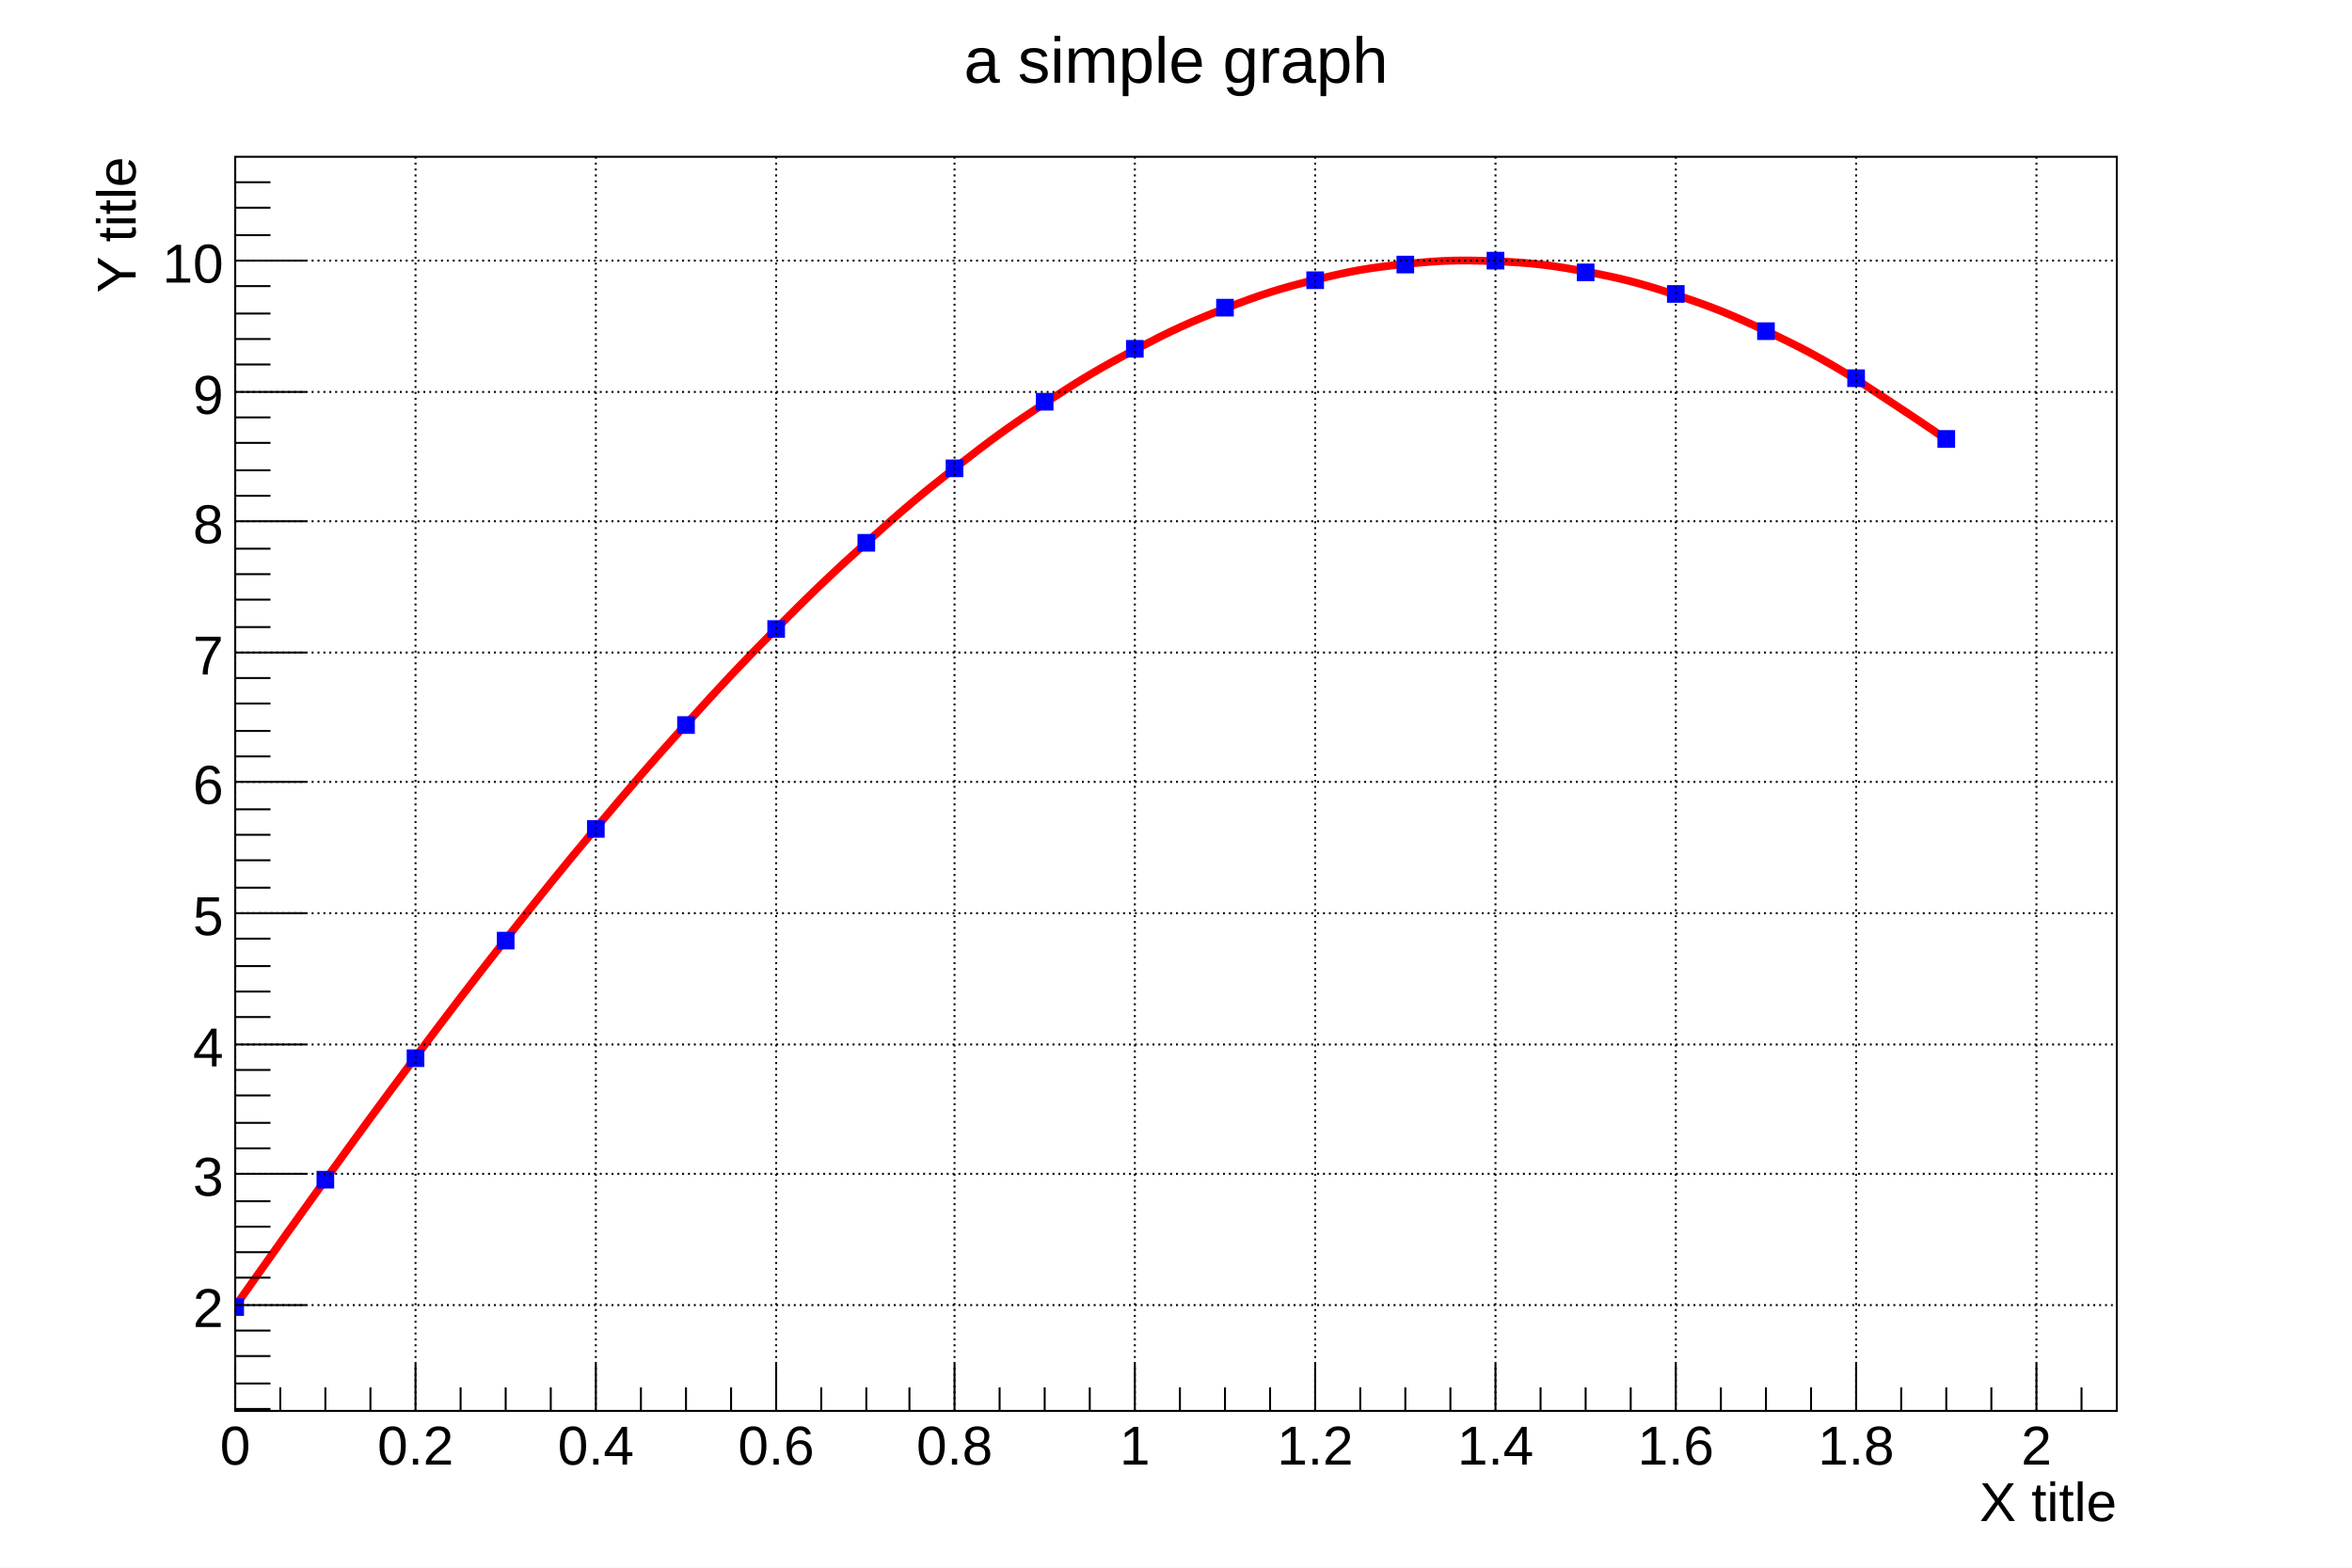
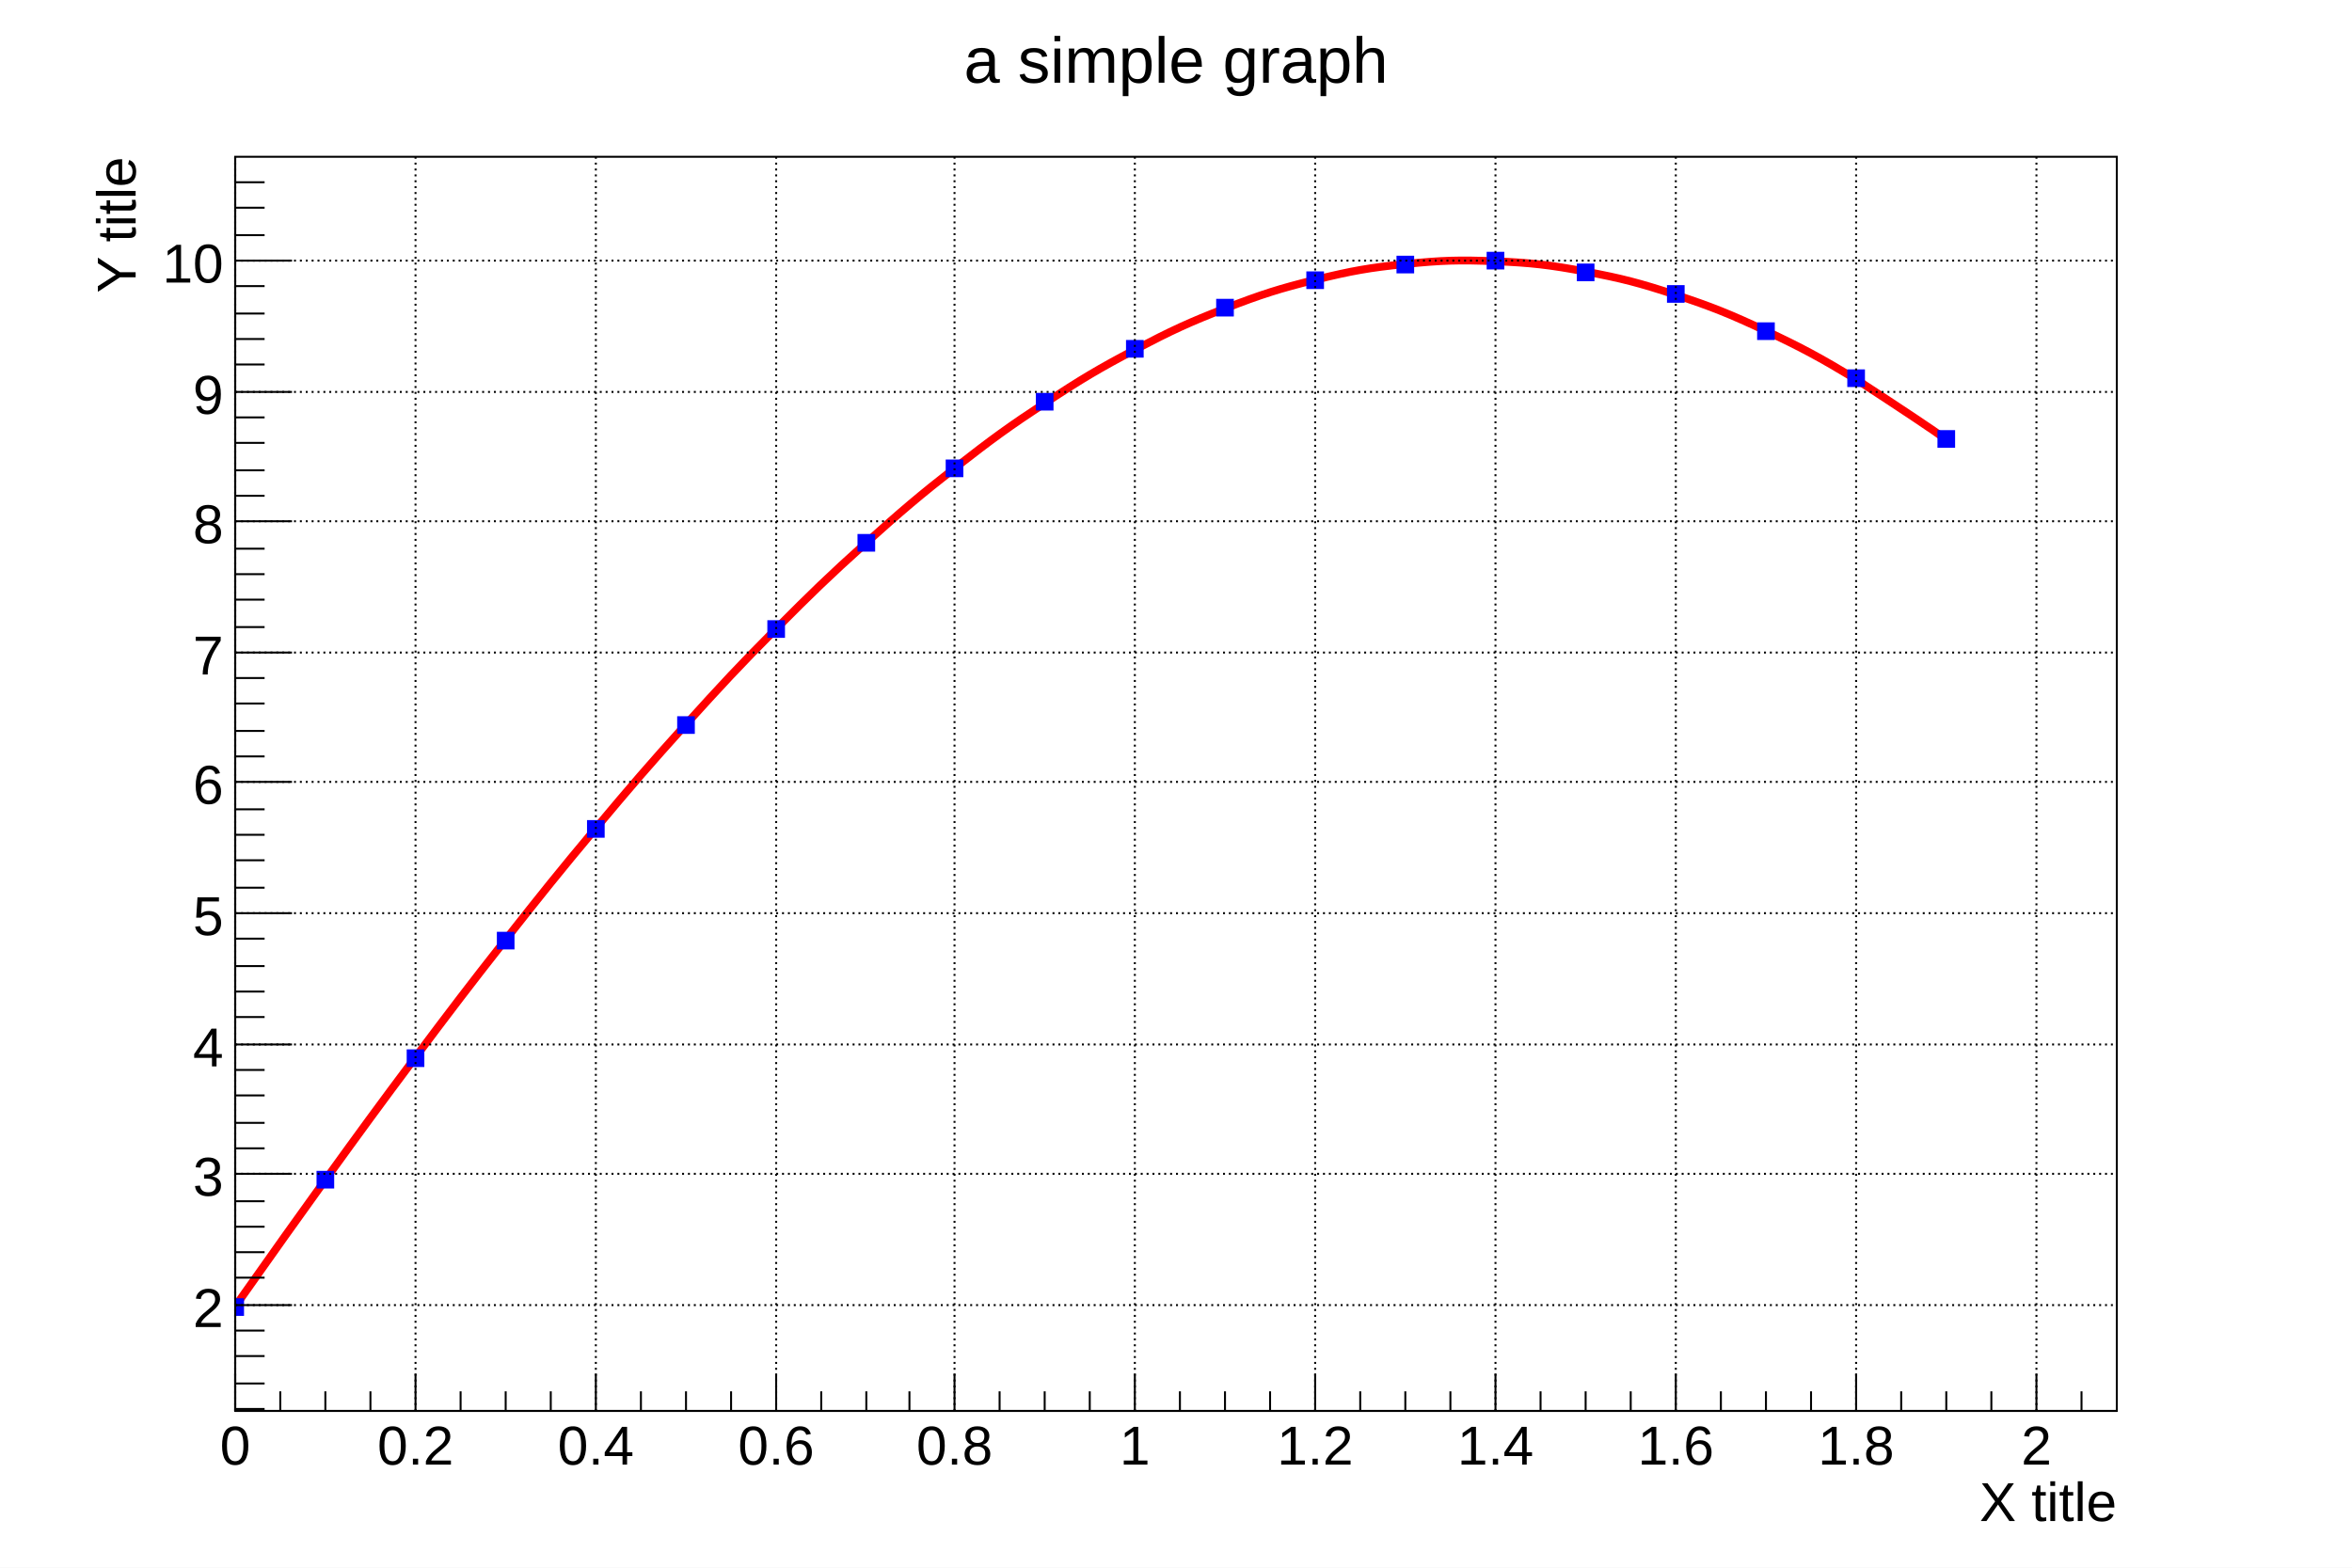
<svg xmlns="http://www.w3.org/2000/svg" viewBox="0 0 1200 800" preserveAspectRatio="none" width="1200" height="800">
  <path d="M0,0H1200V800H0Z" style="fill: #ffffff;" />
  <g>
    <g transform="translate(120,80)">
      <path d="M0,0H960V640H0Z" style="fill: #ffffff; stroke: #000000; stroke-width: 1;" />
      <svg x="0" y="0" overflow="hidden" width="960" height="640" viewBox="0 0 960 640">
        <g>
          <path d="M0,586.67Q27.56,547.58,45.93,522.17C64.31,496.77,73.49,484.14,91.87,459.64S119.43,423.04,137.8,399.71S165.36,364.91,183.73,342.96S211.29,310.31,229.67,289.97S257.22,259.79,275.6,241.27S303.16,213.86,321.53,197.34S349.09,172.98,367.46,158.62S395.02,137.56,413.4,125.5S440.96,107.94,459.33,98.31S486.89,84.43,505.26,77.32S532.82,67.26,551.2,62.74S578.76,56.6,597.13,54.72S624.69,52.56,643.06,53.33S670.62,55.17,689,58.6S716.56,64.42,734.93,70.46S762.49,80.21,780.86,88.81S808.42,102.38,826.79,113.45Q863.84,137.58,872.73,144.14" style="stroke: #ff0000; stroke-width: 4; fill: none;" />
          <path d="M-4,583v8h8v-8zM42,518v8h8v-8zM88,456v8h8v-8zM134,396v8h8v-8zM180,339v8h8v-8zM226,286v8h8v-8zM272,237v8h8v-8zM318,193v8h8v-8zM363,155v8h8v-8zM409,121v8h8v-8zM455,94v8h8v-8zM501,73v8h8v-8zM547,59v8h8v-8zM593,51v8h8v-8zM639,49v8h8v-8zM685,55v8h8v-8zM731,66v8h8v-8zM777,85v8h8v-8zM823,109v8h8v-8zM869,140v8h8v-8z" style="stroke: #0000ff; fill: #0000ff;" />
        </g>
      </svg>
      <g>
        <g transform="translate(0,640)">
-           <path d="M0,0h960M0,-24V0M23,-12V0M46,-12V0M69,-12V0M92,-24V0M115,-12V0M138,-12V0M161,-12V0M184,-24V0M207,-12V0M230,-12V0M253,-12V0M276,-24V0M299,-12V0M322,-12V0M344,-12V0M367,-24V0M390,-12V0M413,-12V0M436,-12V0M459,-24V0M482,-12V0M505,-12V0M528,-12V0M551,-24V0M574,-12V0M597,-12V0M620,-12V0M643,-24V0M666,-12V0M689,-12V0M712,-12V0M735,-24V0M758,-12V0M781,-12V0M804,-12V0M827,-24V0M850,-12V0M873,-12V0M896,-12V0M919,-24V0M942,-12V0" style="stroke: #000000; stroke-width: 1;" />
+           <path d="M0,0h960M0,-19V0M23,-10V0M46,-10V0M69,-10V0M92,-19V0M115,-10V0M138,-10V0M161,-10V0M184,-19V0M207,-10V0M230,-10V0M253,-10V0M276,-19V0M299,-10V0M322,-10V0M344,-10V0M367,-19V0M390,-10V0M413,-10V0M436,-10V0M459,-19V0M482,-10V0M505,-10V0M528,-10V0M551,-19V0M574,-10V0M597,-10V0M620,-10V0M643,-19V0M666,-10V0M689,-10V0M712,-10V0M735,-19V0M758,-10V0M781,-10V0M804,-10V0M827,-19V0M850,-10V0M873,-10V0M896,-10V0M919,-19V0M942,-10V0" style="stroke: #000000; stroke-width: 1;" />
          <g font-family="Arial" font-size="28" space="preserve" fill="#000000" text-anchor="middle">
            <text dy=".8em" transform="translate(0,5)">0</text>
            <text dy=".8em" transform="translate(92,5)">0.2</text>
            <text dy=".8em" transform="translate(184,5)">0.4</text>
            <text dy=".8em" transform="translate(276,5)">0.6</text>
            <text dy=".8em" transform="translate(367,5)">0.8</text>
            <text dy=".8em" transform="translate(459,5)">1</text>
            <text dy=".8em" transform="translate(551,5)">1.2</text>
            <text dy=".8em" transform="translate(643,5)">1.4</text>
            <text dy=".8em" transform="translate(735,5)">1.6</text>
            <text dy=".8em" transform="translate(827,5)">1.8</text>
            <text dy=".8em" transform="translate(919,5)">2</text>
          </g>
          <g font-family="Arial" font-size="28" space="preserve" transform="translate(960,45)">
            <text fill="#000000" text-anchor="end" dy=".4em">X title</text>
          </g>
        </g>
        <g>
-           <path d="M0,0v640M18,639H0M18,626H0M18,612H0M18,599H0M36,586H0M18,572H0M18,559H0M18,546H0M18,533H0M36,519H0M18,506H0M18,493H0M18,479H0M18,466H0M36,453H0M18,439H0M18,426H0M18,413H0M18,399H0M36,386H0M18,373H0M18,359H0M18,346H0M18,333H0M36,319H0M18,306H0M18,293H0M18,279H0M18,266H0M36,253H0M18,240H0M18,226H0M18,213H0M18,200H0M36,186H0M18,173H0M18,160H0M18,146H0M18,133H0M36,120H0M18,106H0M18,93H0M18,80H0M18,66H0M36,53H0M18,40H0M18,26H0M18,13H0" style="stroke: #000000; stroke-width: 1;" />
+           <path d="M0,0v640M15,639H0M15,626H0M15,612H0M15,599H0M29,586H0M15,572H0M15,559H0M15,546H0M15,533H0M29,519H0M15,506H0M15,493H0M15,479H0M15,466H0M29,453H0M15,439H0M15,426H0M15,413H0M15,399H0M29,386H0M15,373H0M15,359H0M15,346H0M15,333H0M29,319H0M15,306H0M15,293H0M15,279H0M15,266H0M29,253H0M15,240H0M15,226H0M15,213H0M15,200H0M29,186H0M15,173H0M15,160H0M15,146H0M15,133H0M29,120H0M15,106H0M15,93H0M15,80H0M15,66H0M29,53H0M15,40H0M15,26H0M15,13H0" style="stroke: #000000; stroke-width: 1;" />
          <g font-family="Arial" font-size="28" space="preserve" fill="#000000" text-anchor="end">
            <text dy=".4em" transform="translate(-6,586)">2</text>
            <text dy=".4em" transform="translate(-6,519)">3</text>
            <text dy=".4em" transform="translate(-6,453)">4</text>
            <text dy=".4em" transform="translate(-6,386)">5</text>
            <text dy=".4em" transform="translate(-6,319)">6</text>
            <text dy=".4em" transform="translate(-6,253)">7</text>
            <text dy=".4em" transform="translate(-6,186)">8</text>
            <text dy=".4em" transform="translate(-6,120)">9</text>
            <text dy=".4em" transform="translate(-6,53)">10</text>
          </g>
          <g font-family="Arial" font-size="28" space="preserve" transform="translate(-62)">
            <text fill="#000000" text-anchor="end" dy=".4em" transform="rotate(270)">Y title</text>
          </g>
        </g>
        <path d="M0,0v640M92,0v640M184,0v640M276,0v640M367,0v640M459,0v640M551,0v640M643,0v640M735,0v640M827,0v640M919,0v640" style="stroke: #000000; stroke-width: 1; stroke-dasharray: 1,2;" />
        <path d="M0,586h960M0,519h960M0,453h960M0,386h960M0,319h960M0,253h960M0,186h960M0,120h960M0,53h960" style="stroke: #000000; stroke-width: 1; stroke-dasharray: 1,2;" />
      </g>
    </g>
    <g transform="translate(443,4)" font-family="Arial" font-size="33" space="preserve">
      <text fill="#000000" text-anchor="middle" dy=".4em" transform="translate(157,25)">a simple graph</text>
    </g>
  </g>
</svg>
